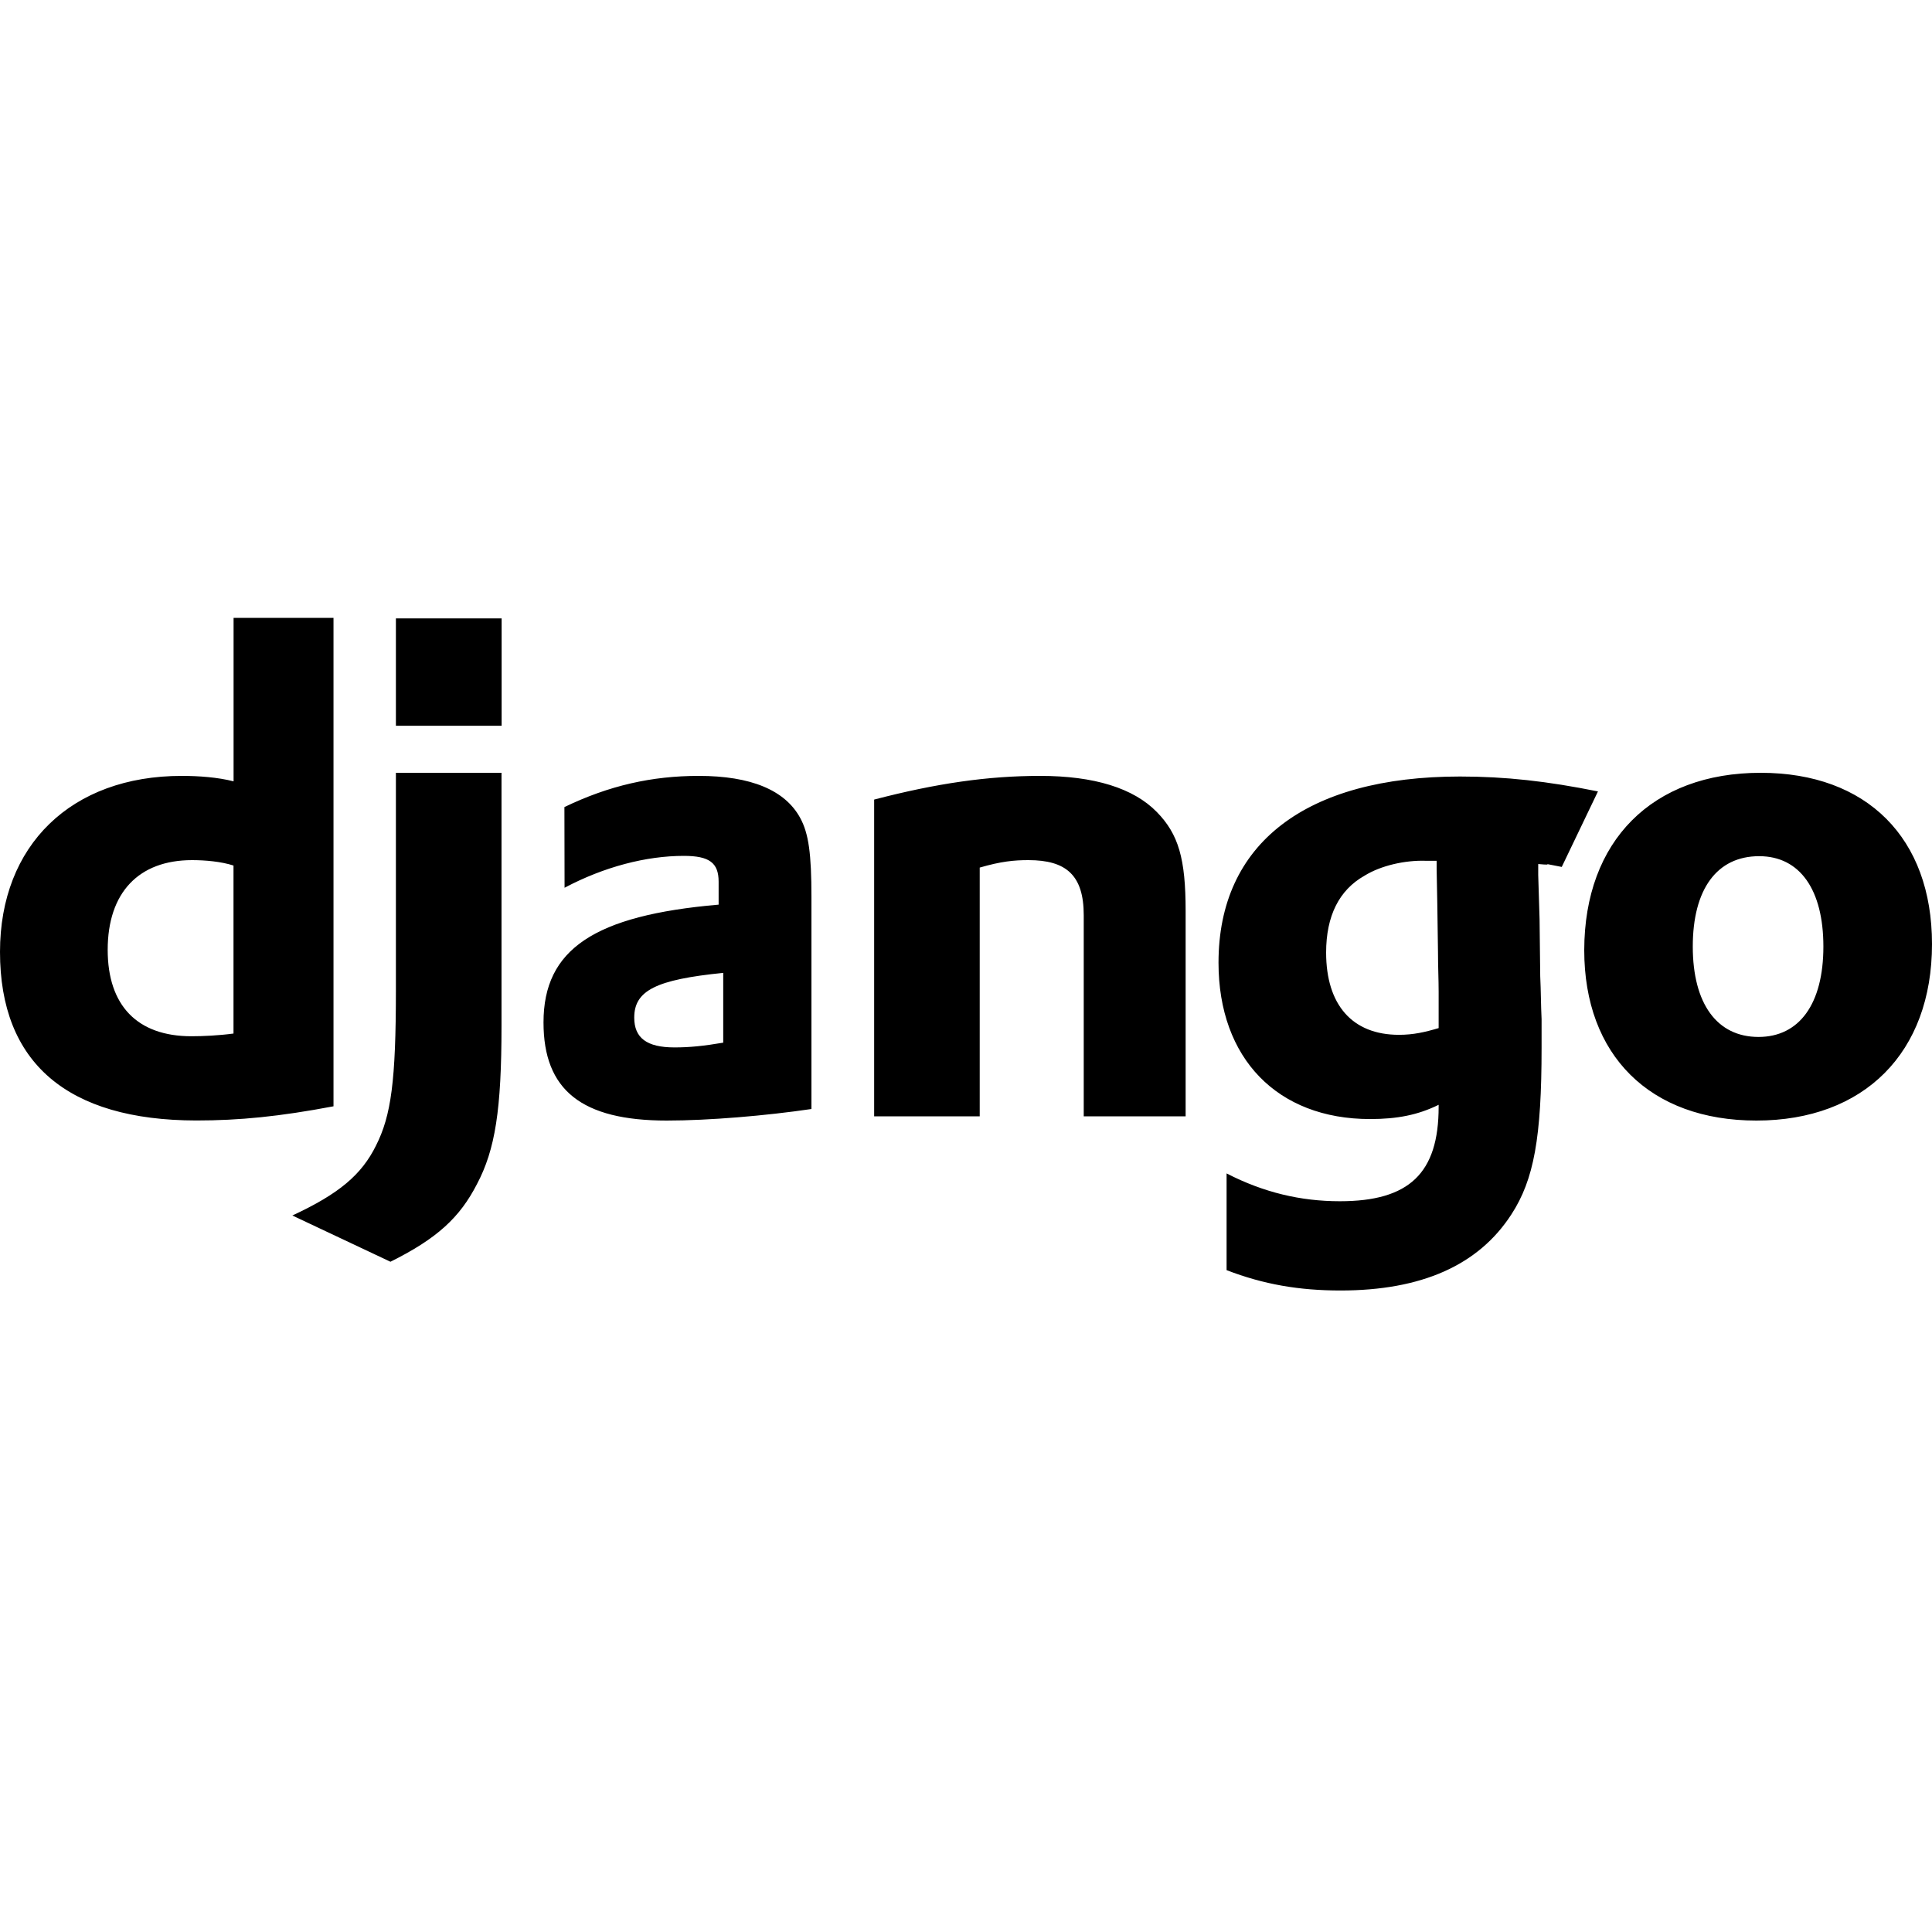
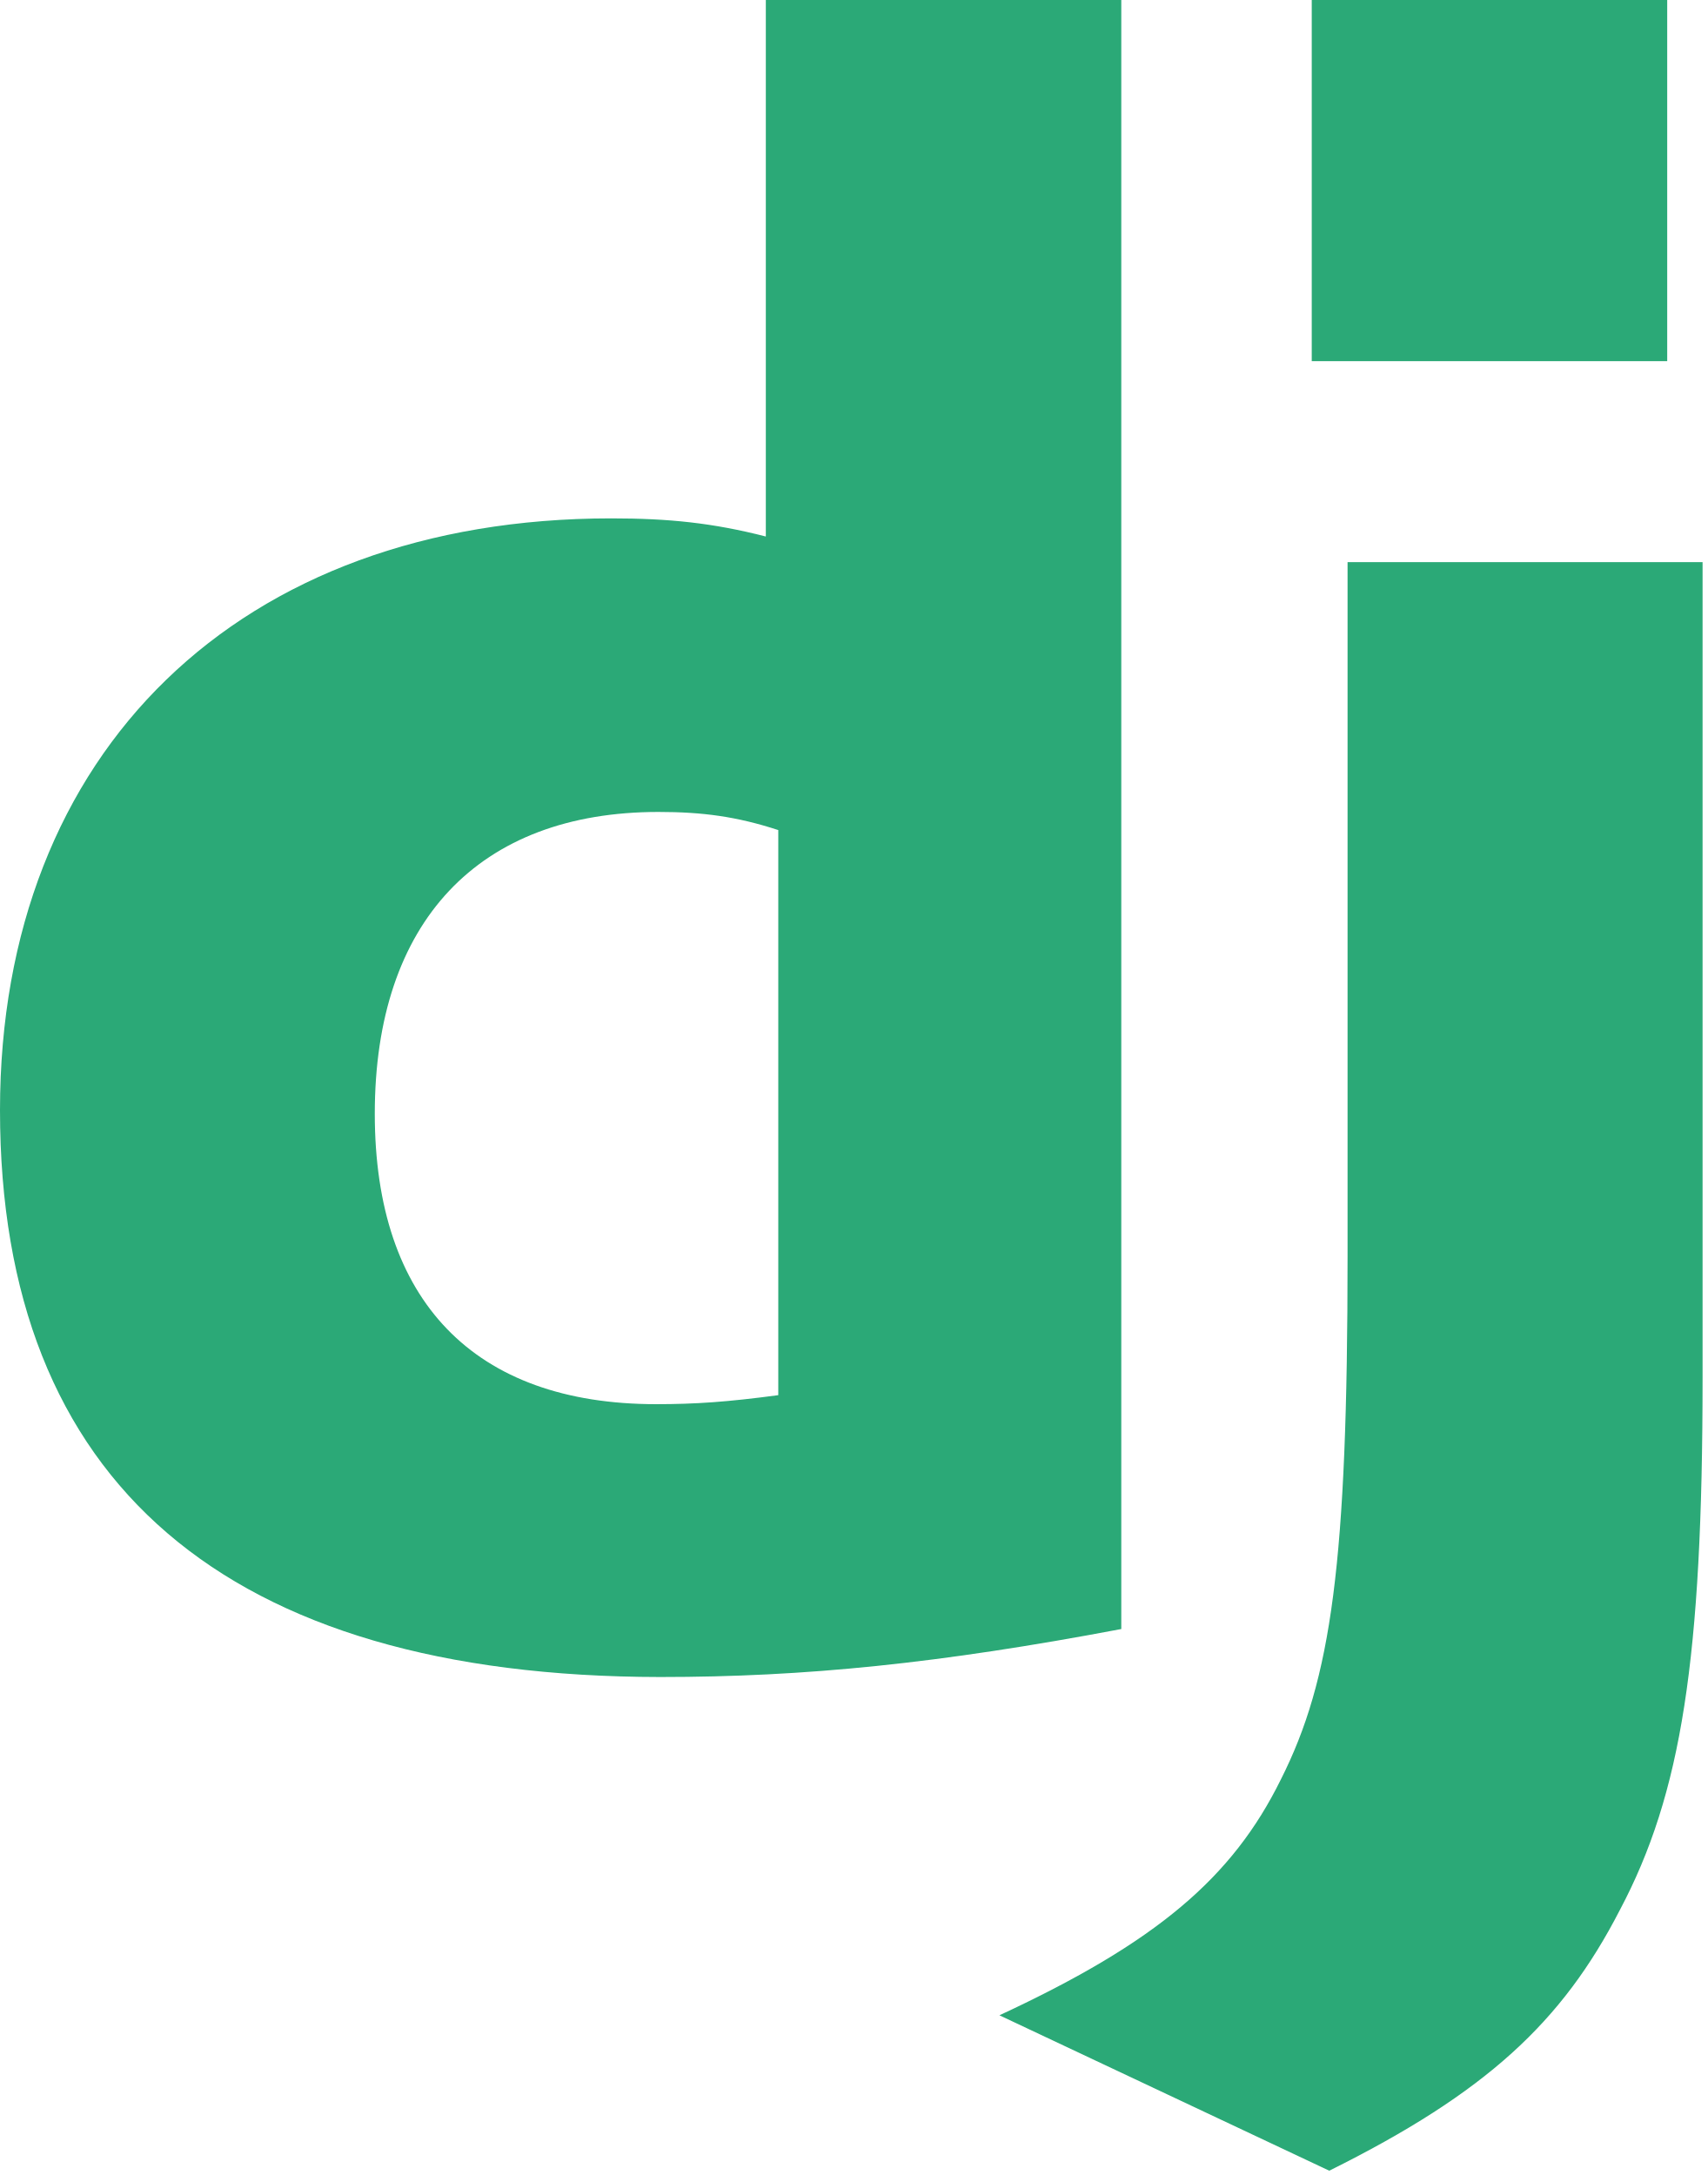
- <svg xmlns="http://www.w3.org/2000/svg" fill="#000000" viewBox="0 0 50 50" width="50px" height="50px">
-   <path d="M 6.045 15.99 L 6.045 20.221 C 5.637 20.116 5.147 20.08 4.703 20.08 C 1.844 20.08 5.1209037e-17 21.873 0 24.635 C 0 27.503 1.738 28.994 5.08 28.998 C 6.196 28.998 7.23 28.896 8.631 28.631 L 8.631 15.99 L 6.045 15.99 z M 10.246 16.004 L 10.246 18.783 L 12.982 18.783 L 12.982 16.004 L 10.246 16.004 z M 10.246 20 L 10.246 25.615 C 10.246 27.973 10.123 28.871 9.732 29.645 C 9.359 30.402 8.774 30.896 7.566 31.457 L 10.105 32.654 C 11.313 32.053 11.898 31.51 12.342 30.648 C 12.817 29.752 12.979 28.713 12.979 26.551 L 12.979 20 L 10.246 20 z M 45.566 20 C 42.757 20 41.005 21.762 41 24.588 C 41 27.31 42.698 29 45.455 29 C 48.247 29 50 27.241 50 24.432 C 50 21.692 48.319 20 45.566 20 z M 18.084 20.08 C 16.874 20.08 15.766 20.328 14.607 20.887 L 14.611 22.975 C 15.635 22.432 16.725 22.15 17.695 22.15 C 18.357 22.15 18.598 22.328 18.598 22.818 L 18.598 23.412 C 15.378 23.69 14.066 24.567 14.066 26.461 C 14.066 28.212 15.054 29 17.254 29 C 18.342 29 19.825 28.875 21 28.701 L 21 23.219 C 21 22.097 20.929 21.571 20.709 21.168 C 20.317 20.448 19.432 20.08 18.084 20.08 z M 26.918 20.08 C 25.57 20.08 24.239 20.271 22.623 20.693 L 22.623 28.891 L 25.355 28.891 L 25.355 22.453 C 25.905 22.293 26.241 22.26 26.615 22.26 C 27.59 22.26 28.047 22.647 28.047 23.686 L 28.047 28.891 L 30.684 28.891 L 30.684 23.578 C 30.684 22.225 30.503 21.591 29.936 21.012 C 29.334 20.398 28.319 20.08 26.918 20.08 z M 37.785 20.096 C 33.792 20.096 31.535 21.834 31.535 24.914 C 31.535 27.394 33.059 28.961 35.457 28.961 C 36.165 28.961 36.7 28.854 37.232 28.592 L 37.232 28.643 C 37.232 30.366 36.468 31.088 34.676 31.088 C 33.661 31.088 32.703 30.861 31.746 30.369 L 31.744 30.369 L 31.744 32.871 C 32.702 33.241 33.624 33.398 34.691 33.398 C 36.787 33.398 38.263 32.746 39.115 31.428 C 39.699 30.529 39.896 29.438 39.896 27.115 L 39.896 26.377 C 39.878 26.007 39.879 25.638 39.861 25.268 L 39.844 23.789 L 39.809 22.645 L 39.809 22.361 C 40.358 22.413 39.69 22.296 40.418 22.436 L 41.355 20.482 C 40.042 20.217 38.958 20.096 37.785 20.096 z M 45.527 22.158 C 46.583 22.158 47.189 23.029 47.189 24.496 C 47.189 25.98 46.567 26.836 45.51 26.836 C 44.439 26.836 43.809 25.98 43.809 24.496 C 43.809 23.012 44.434 22.158 45.527 22.158 z M 4.971 22.26 C 5.308 22.26 5.723 22.296 6.043 22.4 L 6.043 26.748 C 5.652 26.8 5.256 26.818 4.953 26.818 C 3.552 26.818 2.787 26.022 2.787 24.582 C 2.787 23.103 3.587 22.26 4.971 22.26 z M 36.895 22.277 L 37.092 22.277 L 37.18 22.277 L 37.18 22.486 L 37.197 23.383 L 37.215 24.633 C 37.215 25.002 37.232 25.355 37.232 25.672 L 37.232 26.41 L 37.232 26.607 C 36.88 26.712 36.578 26.781 36.205 26.781 C 34.997 26.781 34.32 26.005 34.32 24.652 C 34.32 23.703 34.657 23.034 35.312 22.664 C 35.739 22.399 36.363 22.26 36.895 22.277 z M 18.717 25.178 L 18.717 26.984 C 18.207 27.071 17.847 27.107 17.455 27.107 C 16.738 27.107 16.414 26.861 16.414 26.336 C 16.414 25.635 16.98 25.352 18.717 25.178 z" />
+ <svg xmlns="http://www.w3.org/2000/svg" width="1963" height="2500" viewBox="0 0 256 326" preserveAspectRatio="xMinYMin meet">
+   <g fill="#2BA977">
+     <path d="M114.784 0h53.278v244.191c-27.29 5.162-47.38 7.193-69.117 7.193C33.873 251.316 0 222.245 0 166.412c0-53.795 35.93-88.708 91.608-88.708 8.64 0 15.222.68 23.176 2.717V0zm1.867 124.427c-6.24-2.038-11.382-2.717-17.965-2.717-26.947 0-42.512 16.437-42.512 45.243 0 28.046 14.88 43.532 42.17 43.532 5.896 0 10.696-.332 18.307-1.351v-84.707z" />
+     <path d="M255.187 84.26v122.263c0 42.105-3.154 62.353-12.411 79.81-8.64 16.783-20.022 27.366-43.541 39.055l-49.438-23.297c23.519-10.93 34.901-20.588 42.17-35.327 7.61-15.072 10.01-32.529 10.01-78.445V84.261h53.21zM196.608 0h53.278v54.135h-53.278V0z" />
+   </g>
</svg>
